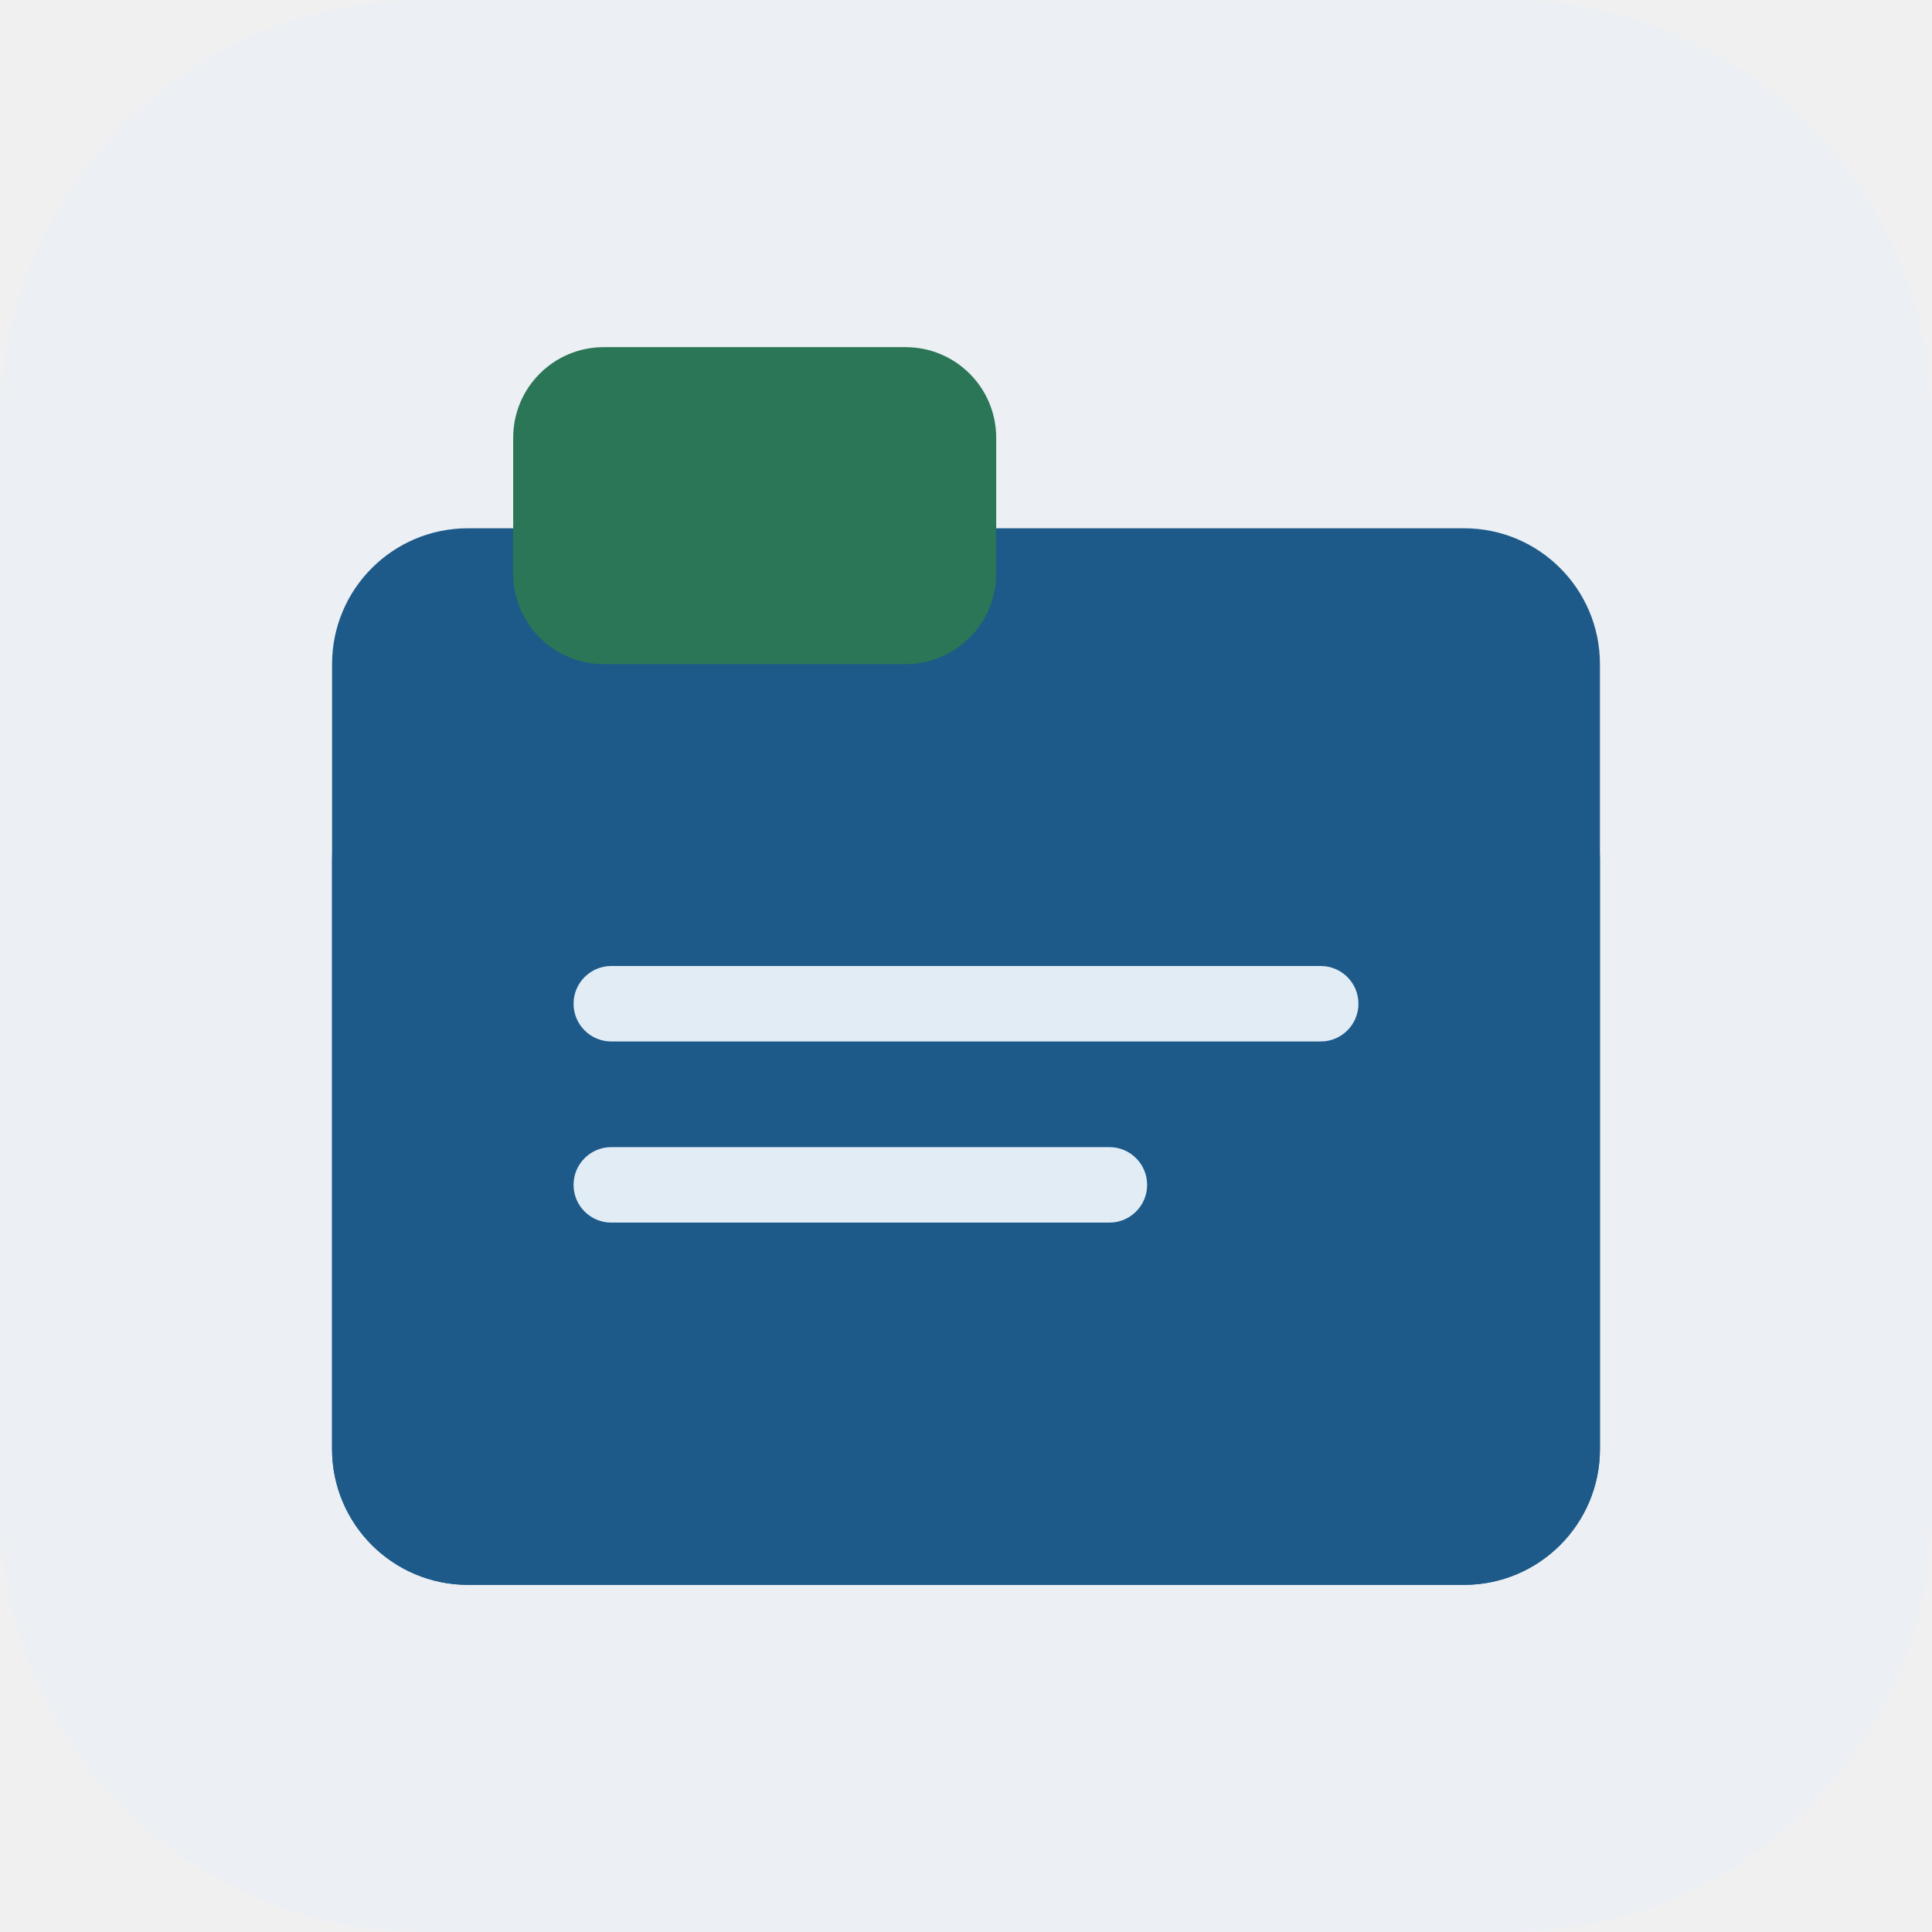
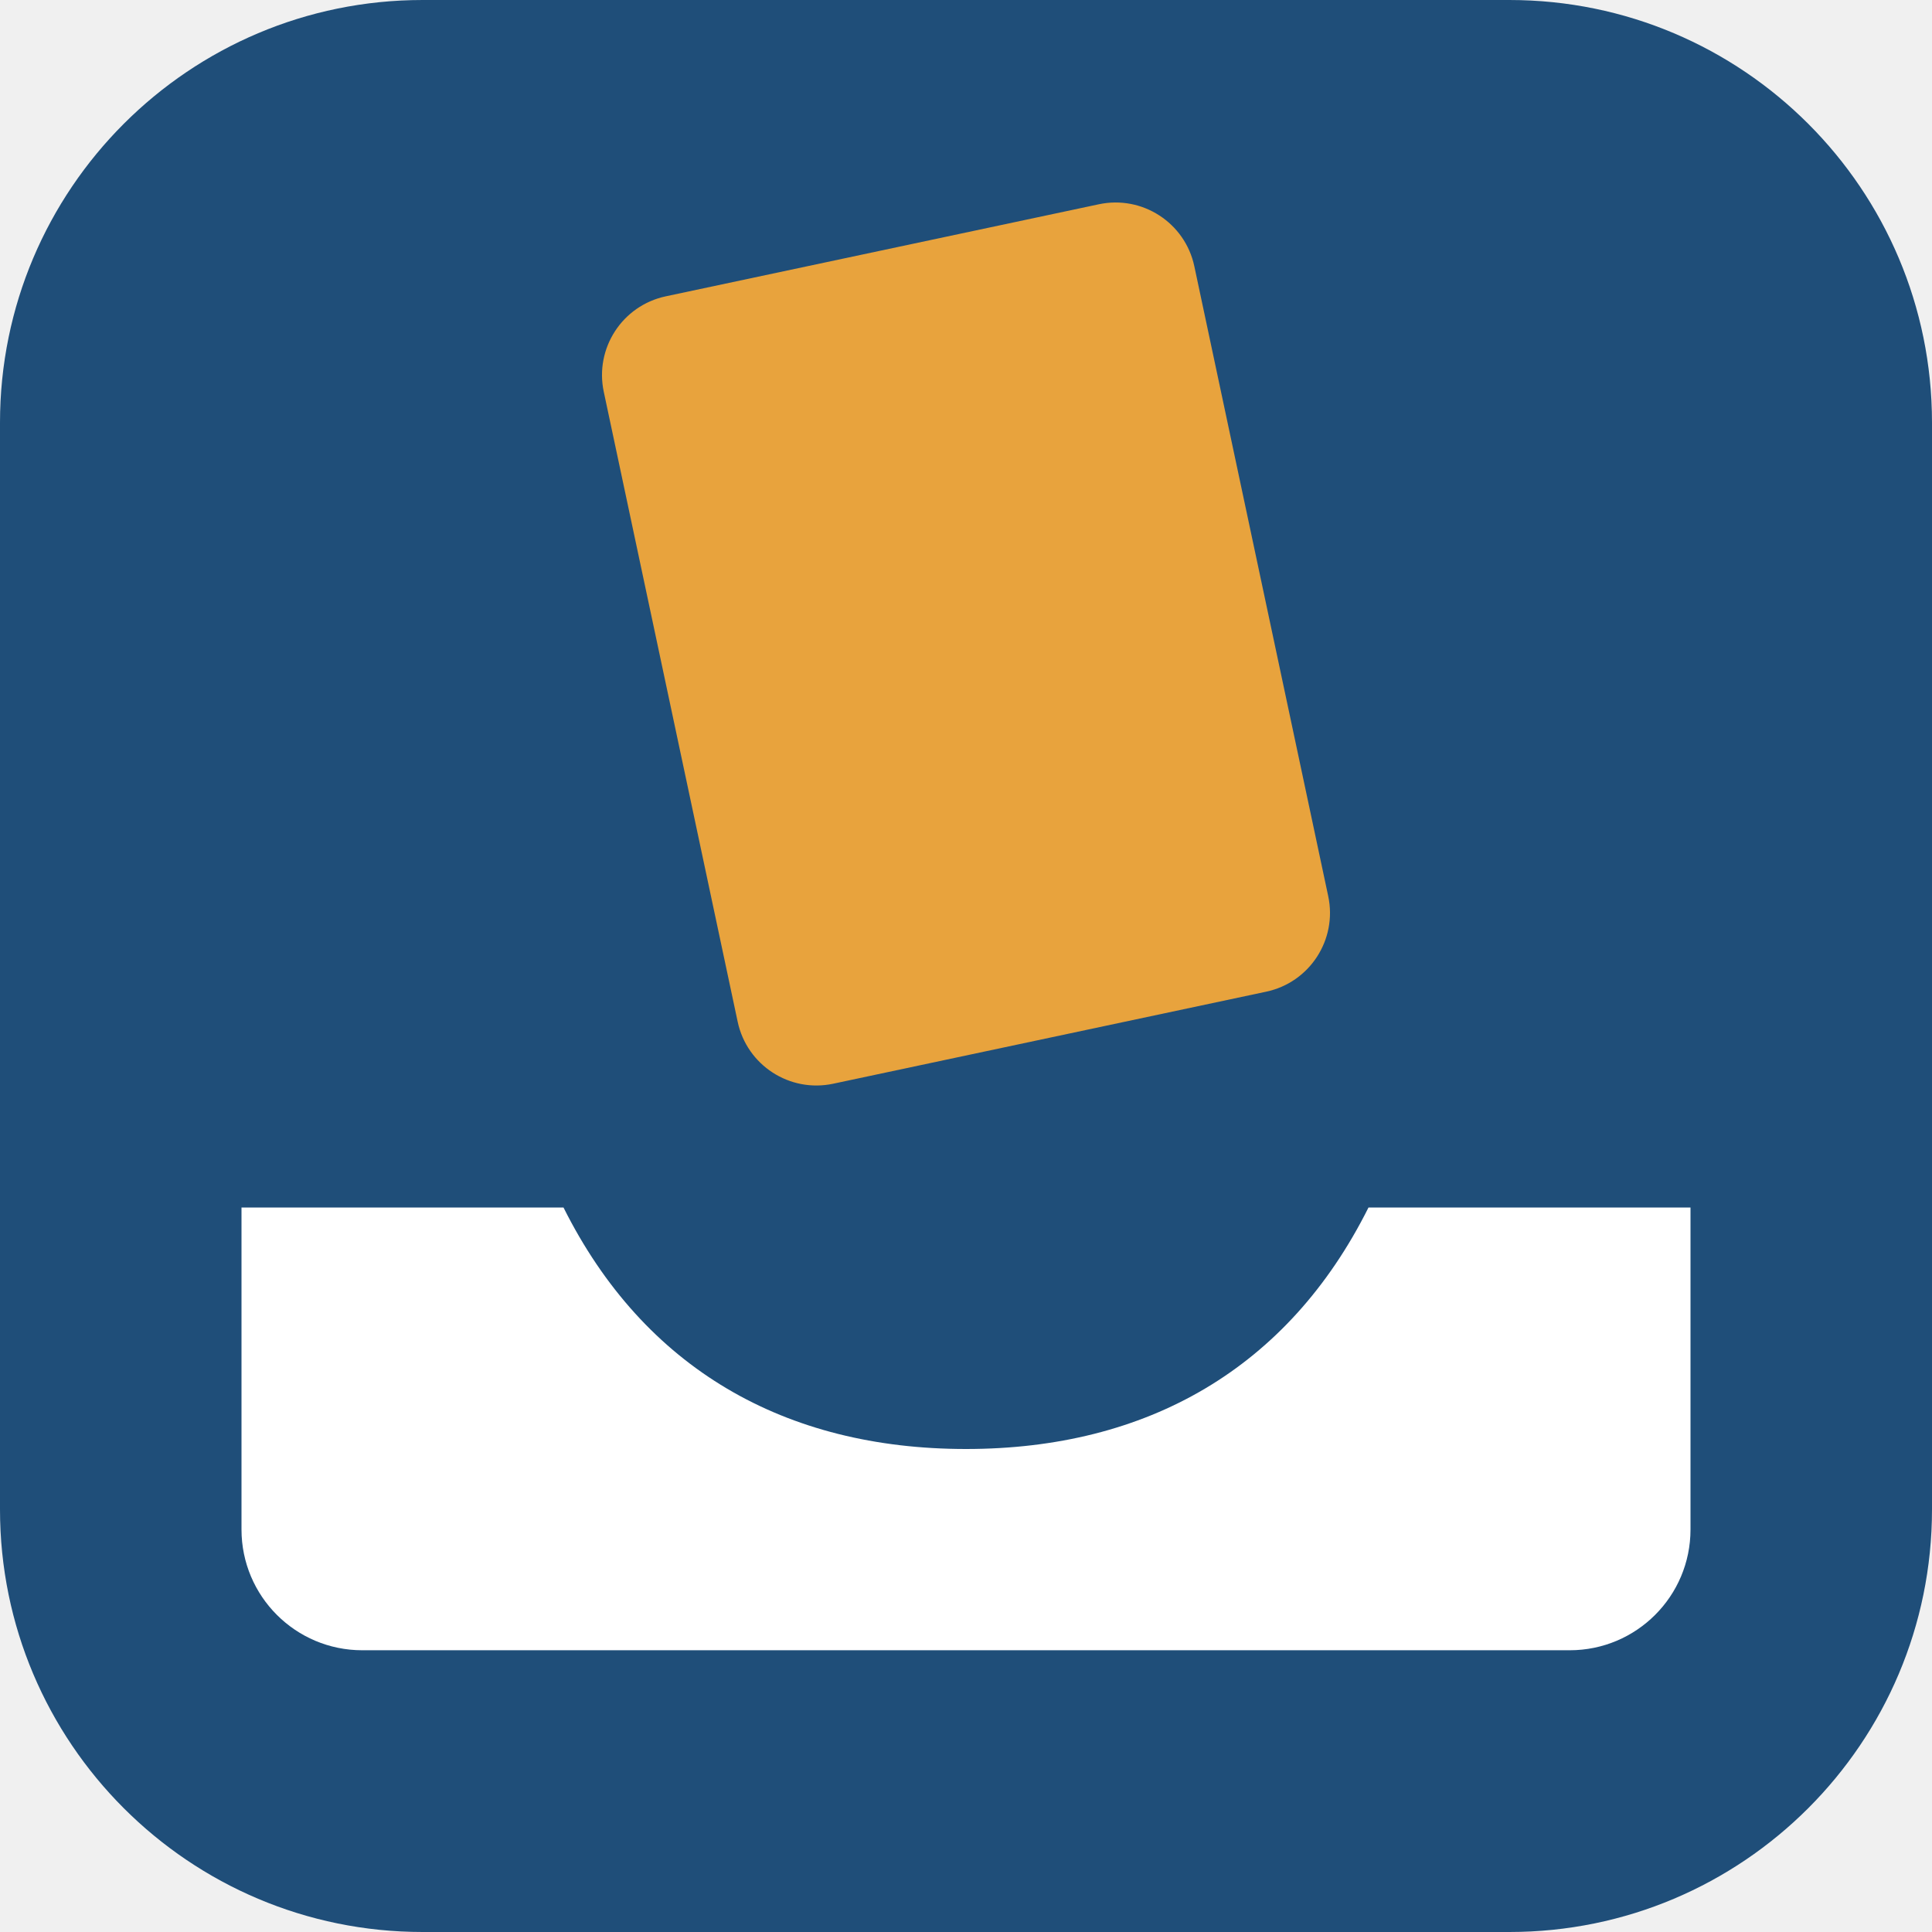
- <svg xmlns="http://www.w3.org/2000/svg" viewBox="0 0 256 256">
-   <rect width="256" height="256" rx="56" fill="#ECEFF3" />
-   <rect x="44" y="70" width="168" height="140" rx="18" fill="#1D5A8A" />
-   <rect x="68" y="46" width="64" height="42" rx="12" fill="#2B7656" />
-   <rect x="44" y="96" width="168" height="114" rx="18" fill="#1D5A8A" />
-   <rect x="76" y="128" width="104" height="10" rx="5" fill="#E2ECF5" />
-   <rect x="76" y="152" width="76" height="10" rx="5" fill="#E2ECF5" />
+ <svg xmlns="http://www.w3.org/2000/svg" viewBox="0 0 96 96" role="img" aria-label="Ablago">
+   <rect width="96" height="96" rx="21" fill="#1F4E79" />
+   <path d="M12 60H28c4 8 11 12 20 12s16-4 20-12H84v16a6 6 0 0 1-6 6H18a6 6 0 0 1-6-6Z" fill="#FFFFFF" />
+   <g transform="rotate(-12 48 32)">
+     <rect x="33" y="12" width="30" height="40" rx="4" fill="#E8A33D" />
+   </g>
</svg>
